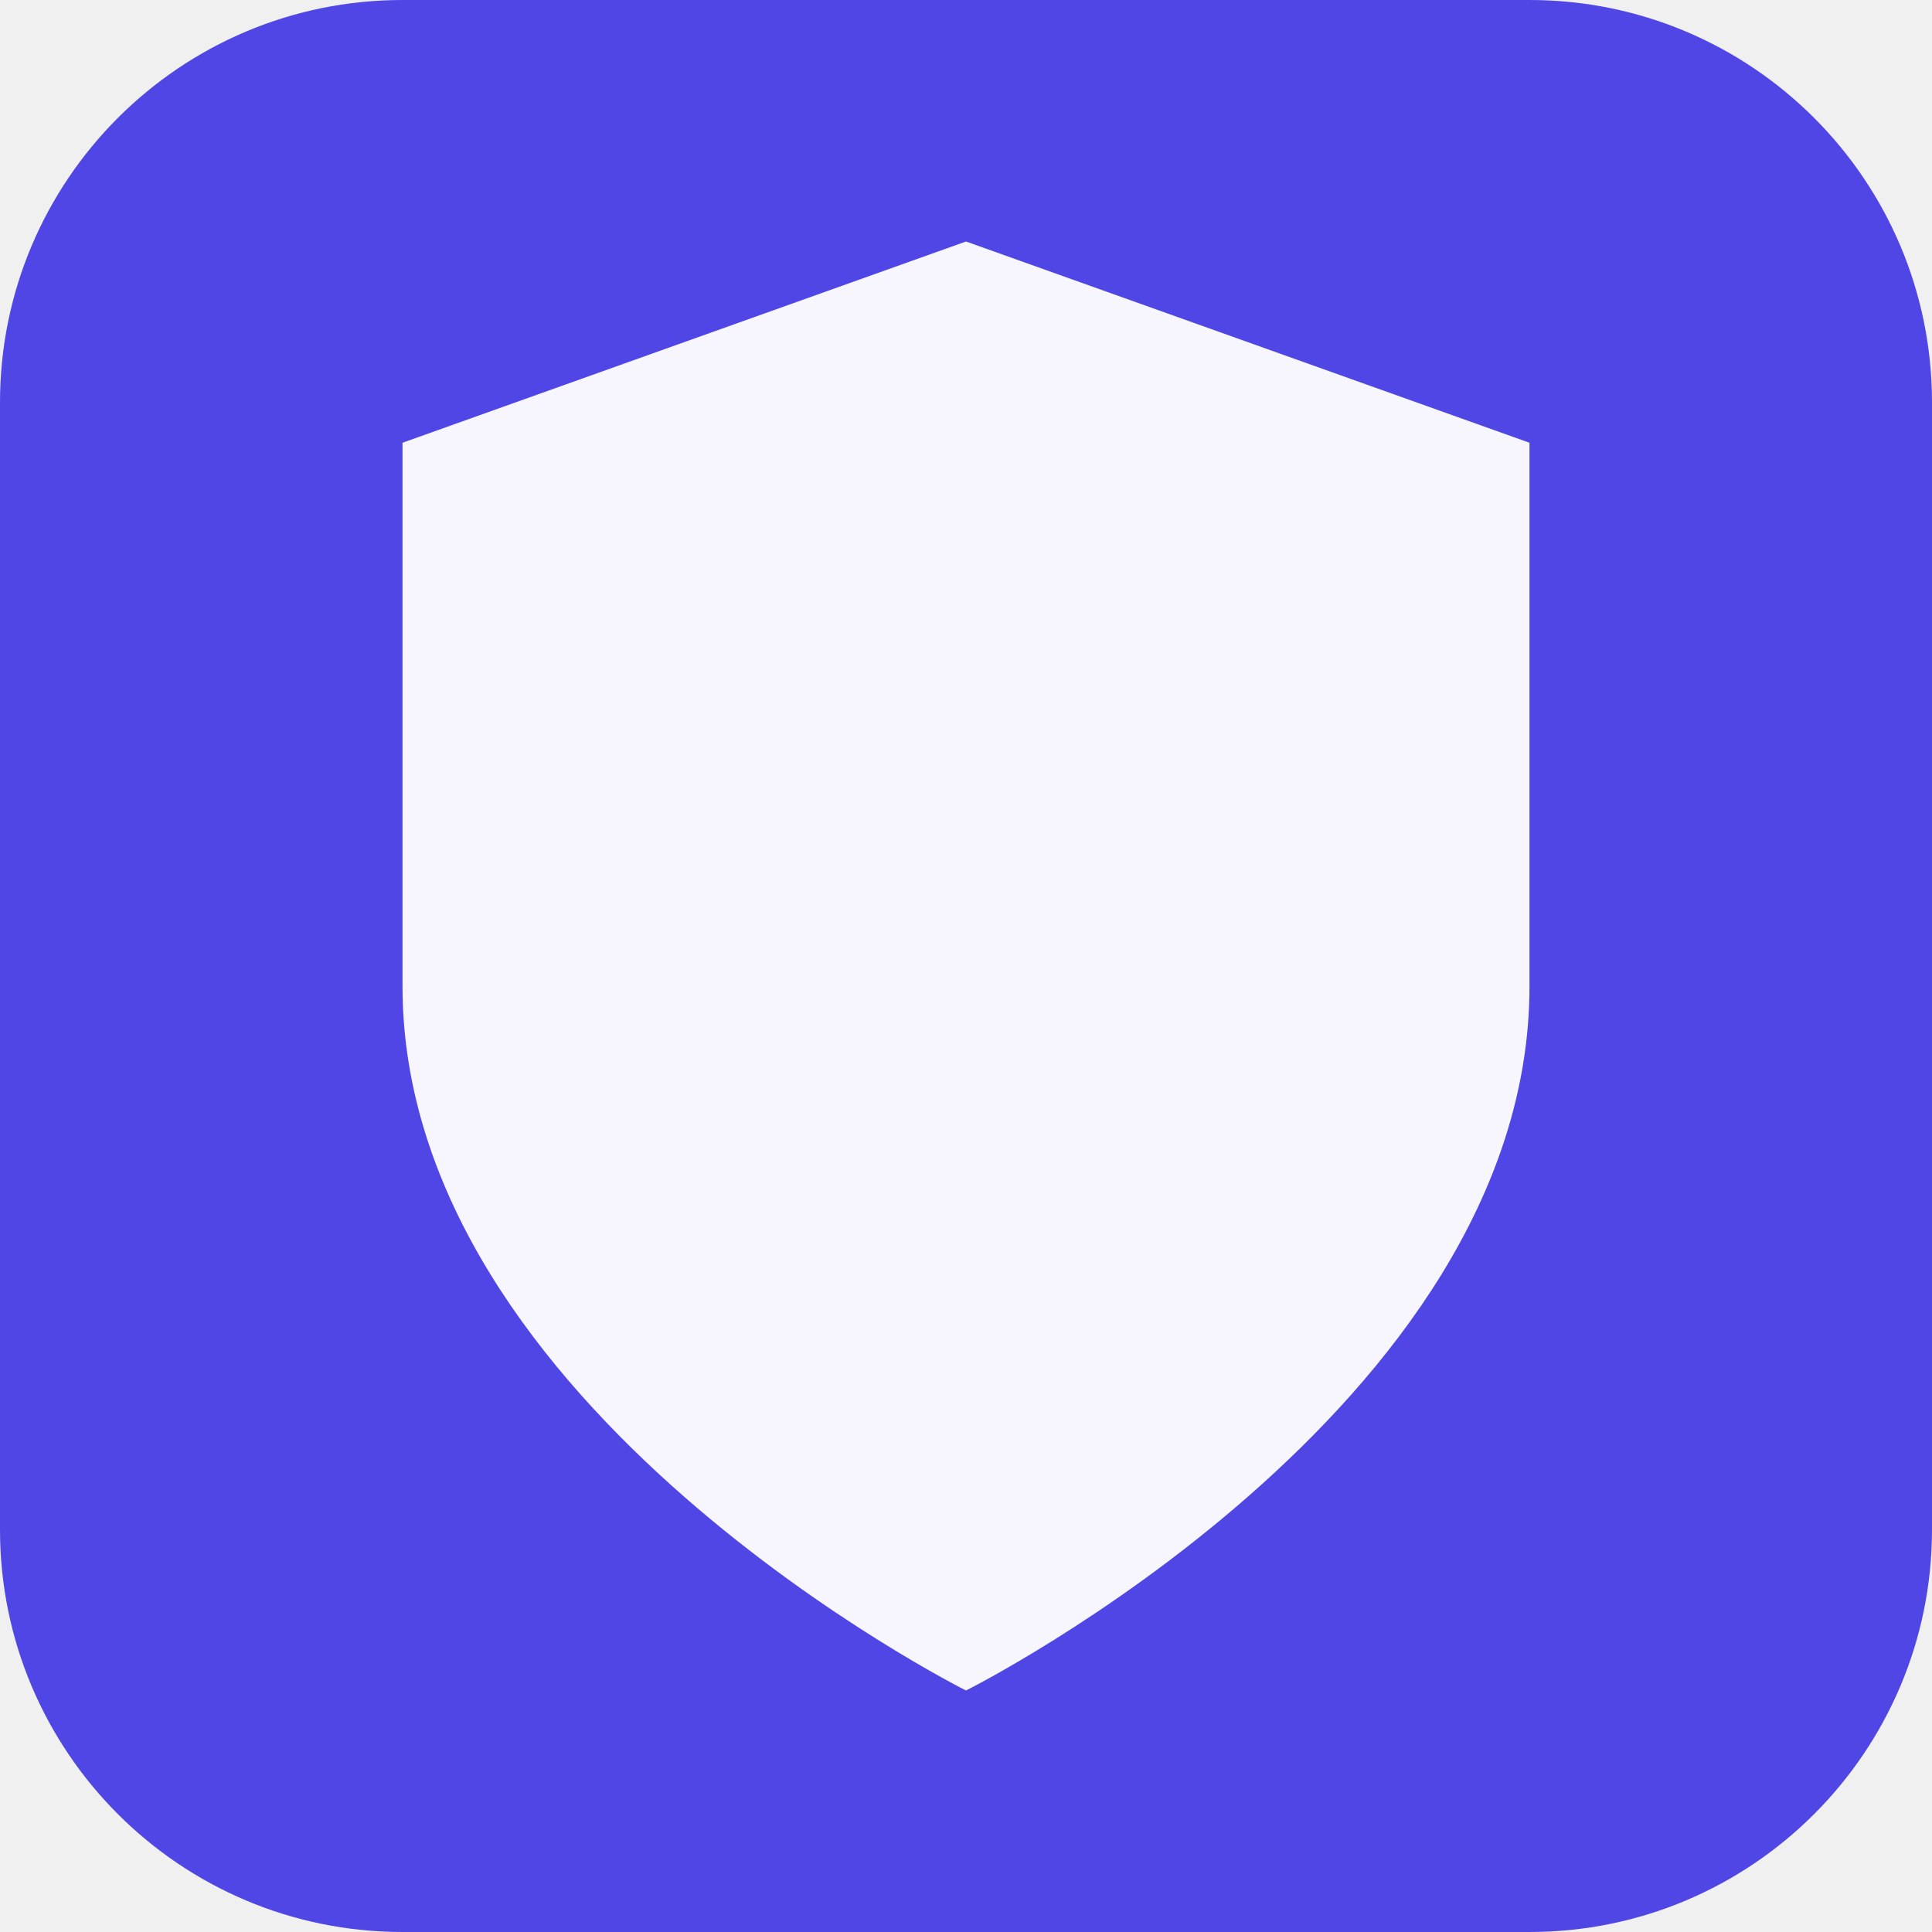
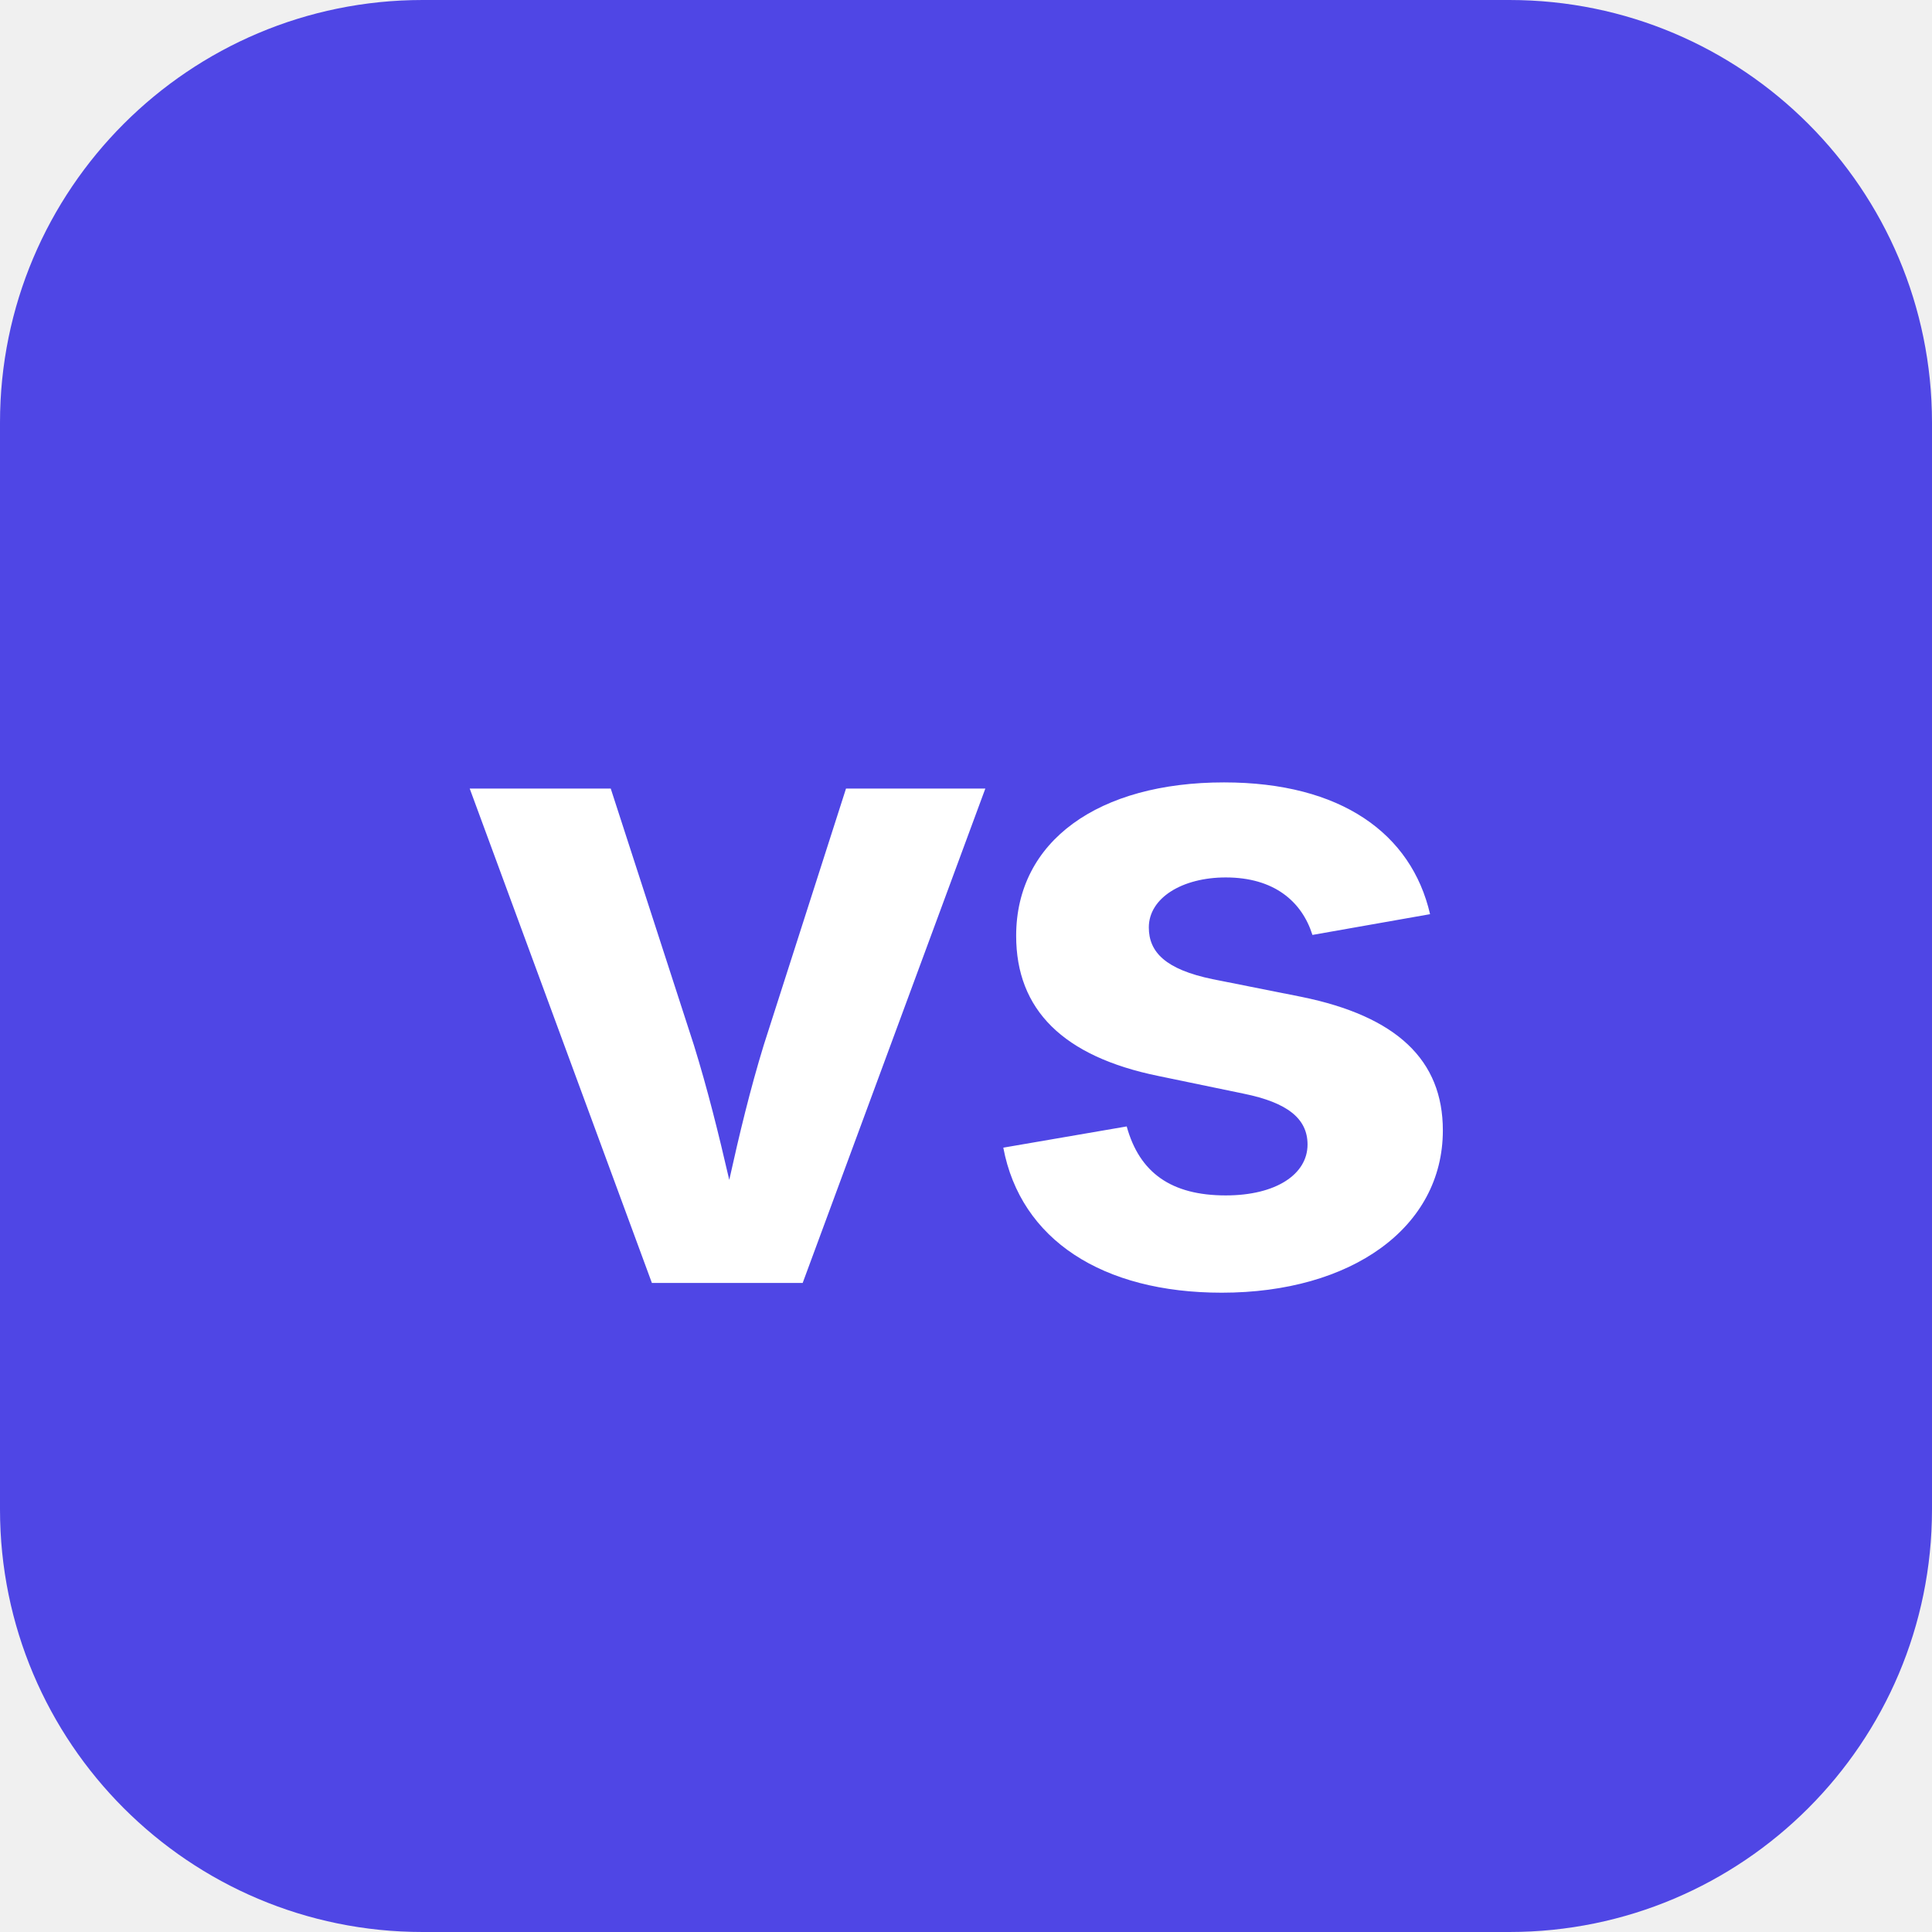
- <svg xmlns="http://www.w3.org/2000/svg" width="512" height="512" viewBox="0 0 24 24" fill="none">
-   <rect width="24" height="24" rx="5" fill="#4f46e5" />
-   <path d="M12 21s7-3.5 7-8.75V5.5L12 3 5 5.5v6.75C5 17.5 12 21 12 21z" fill="white" opacity="0.95" />
+ <svg xmlns="http://www.w3.org/2000/svg" width="512" height="512" viewBox="0 0 512 512" fill="none">
+   <rect width="512" height="512" rx="112" fill="#4f46e5" />
+   <text x="256" y="340" font-family="Inter, -apple-system, BlinkMacSystemFont, sans-serif" font-size="240" font-weight="700" letter-spacing="-8" fill="white" text-anchor="middle">vs</text>
</svg>
